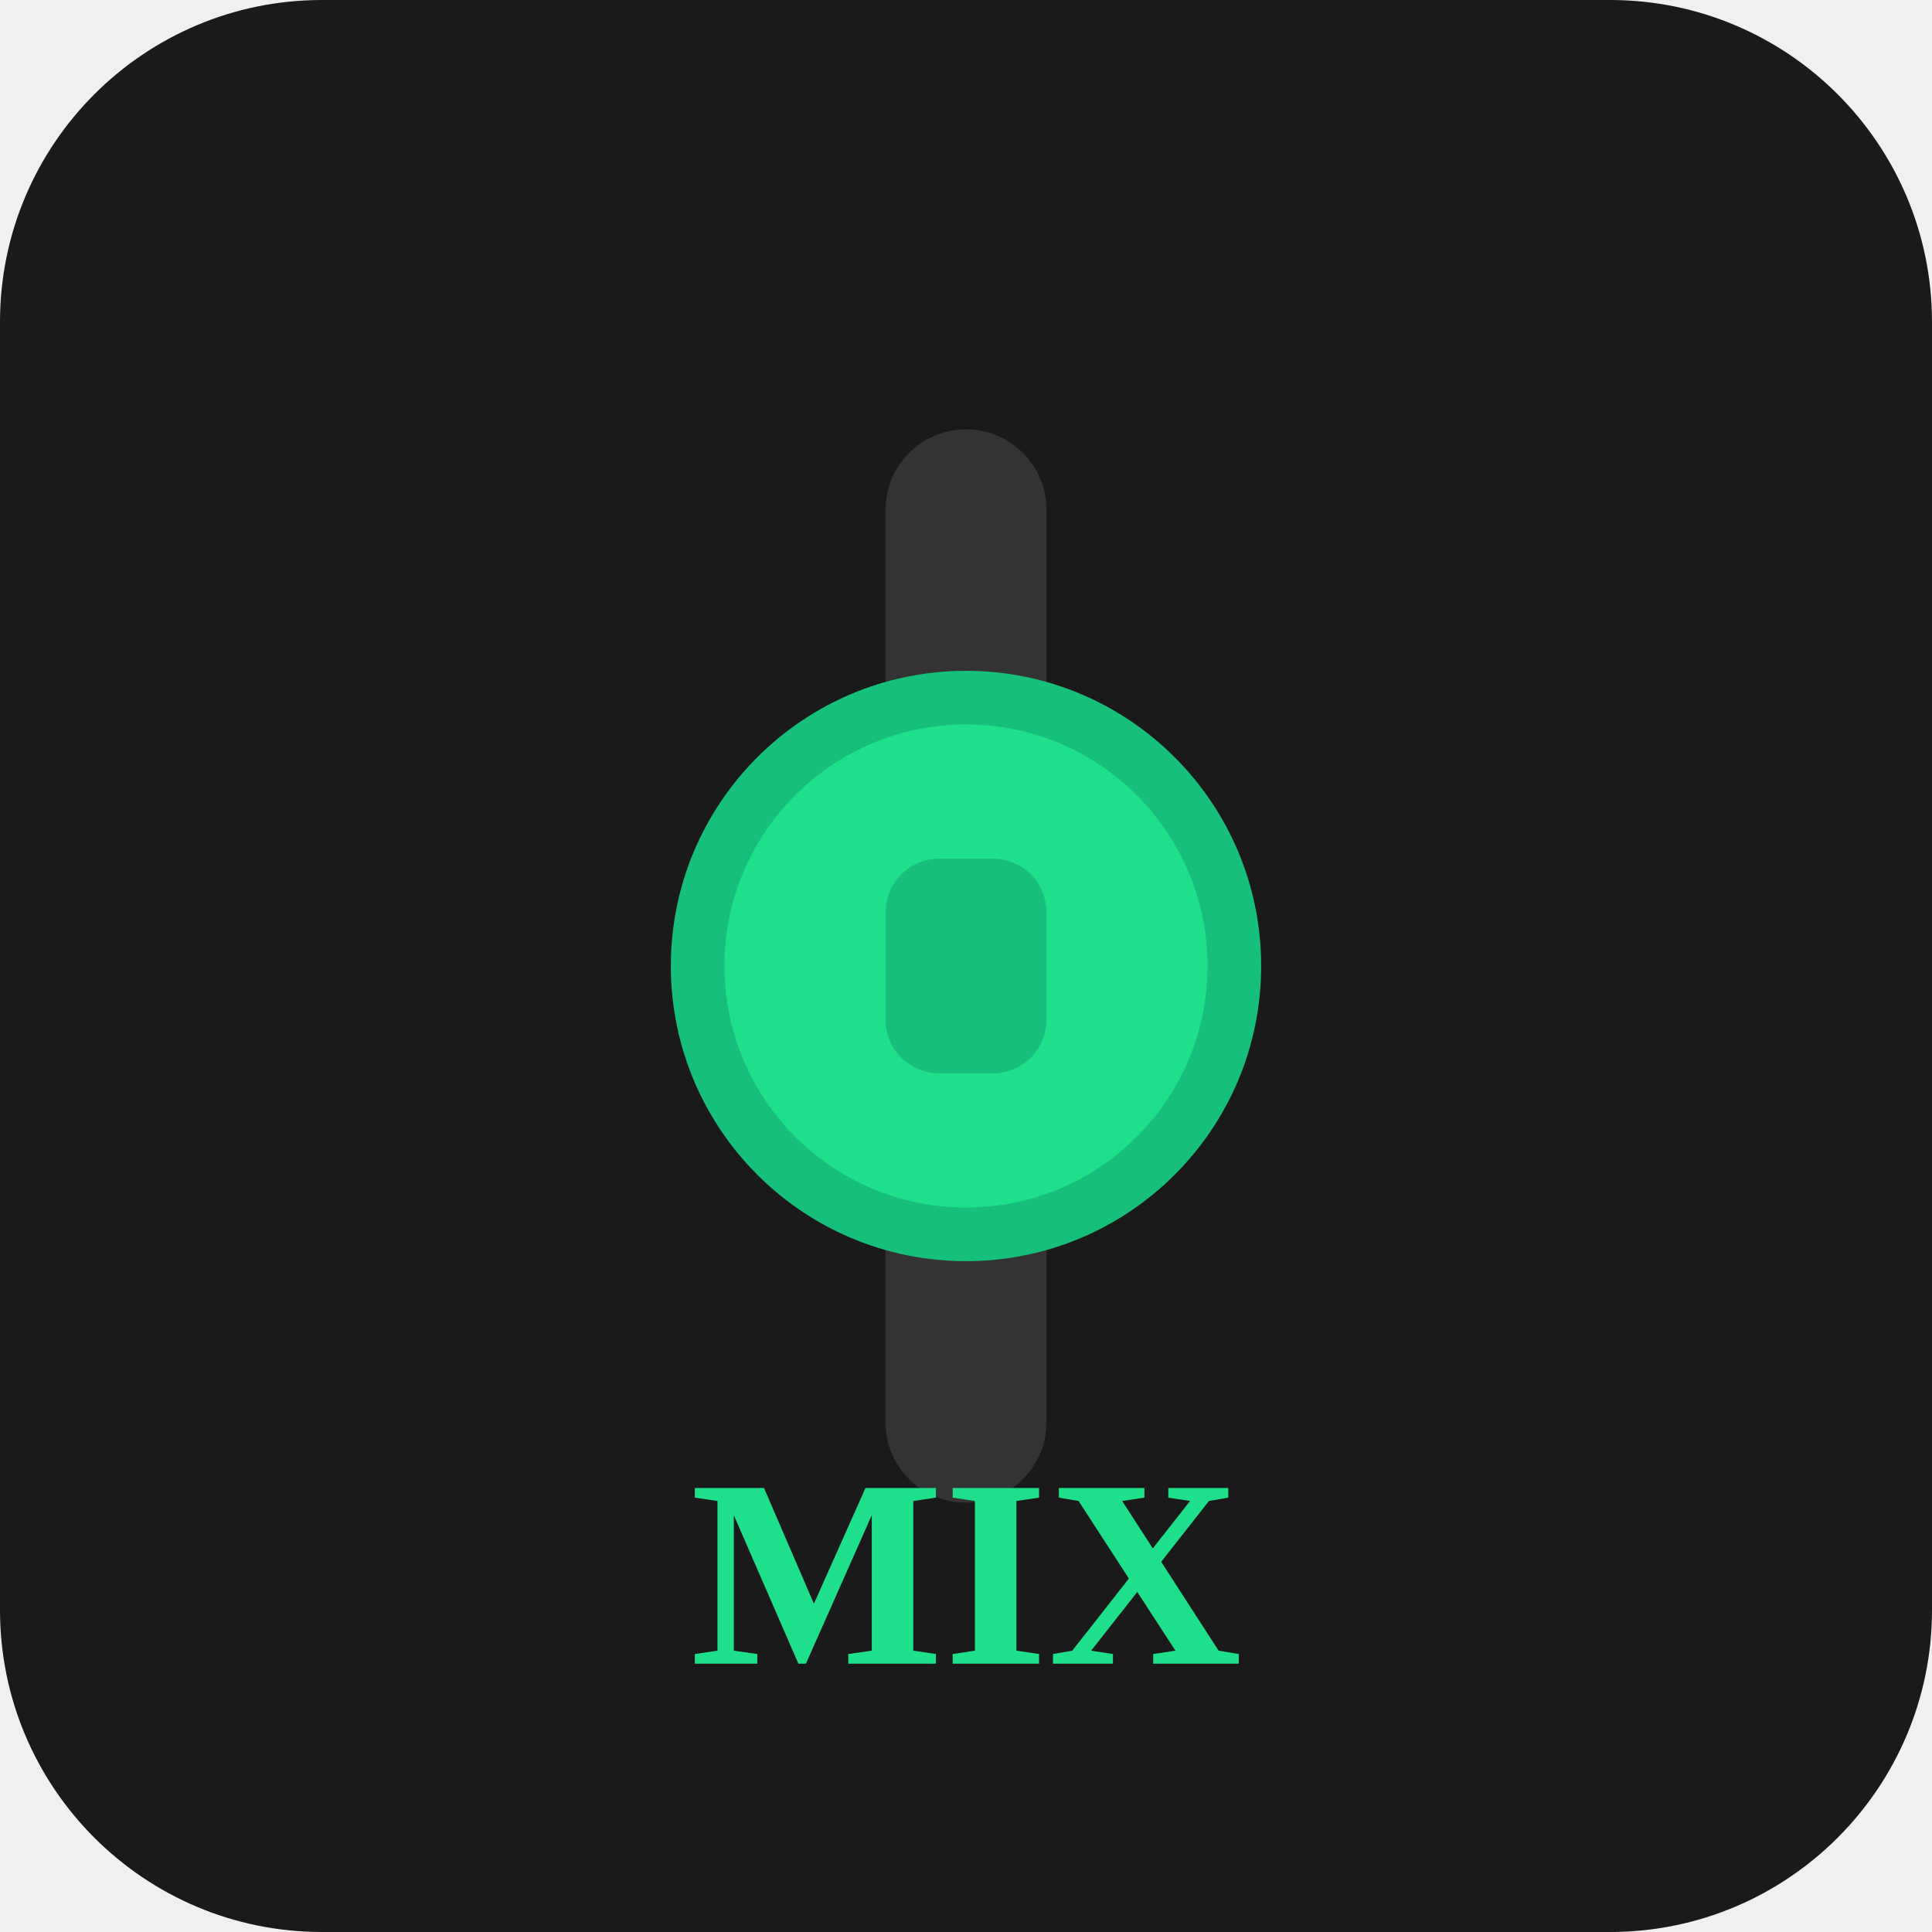
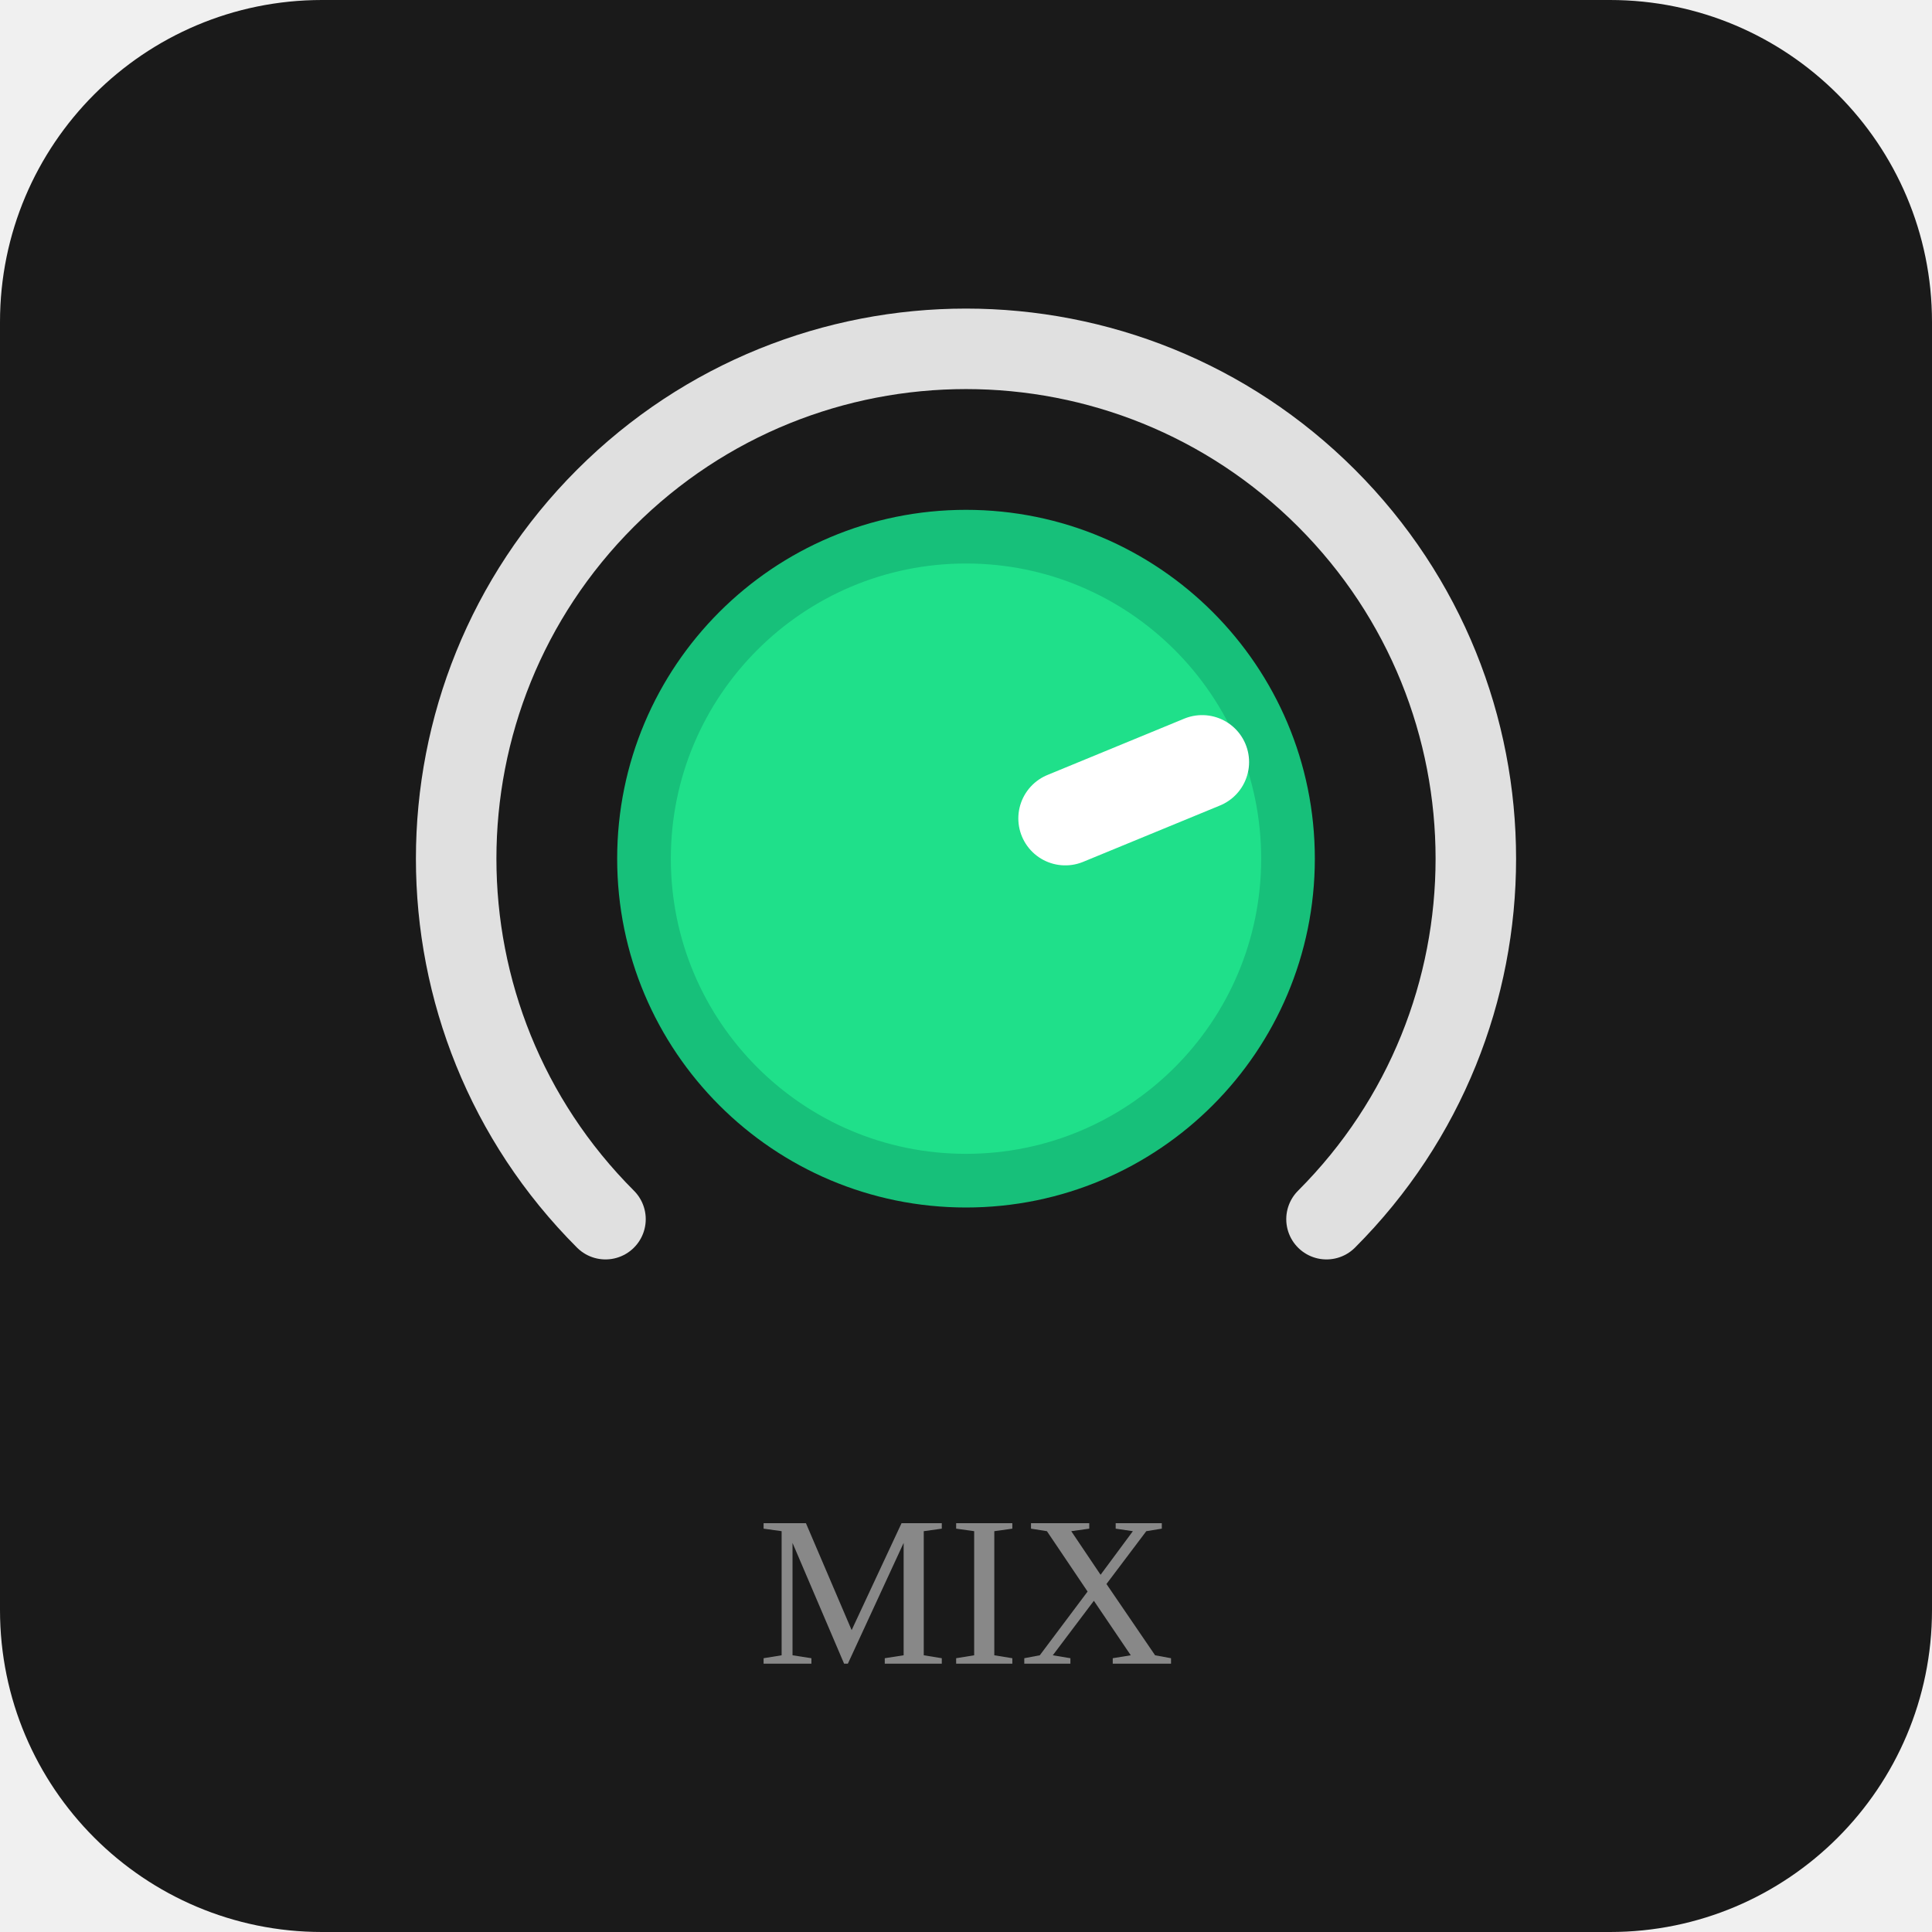
<svg xmlns="http://www.w3.org/2000/svg" width="72" height="72" viewBox="0 0 72 72">
  <rect width="72" height="72" rx="12" fill="#1a1a1a" />
-   <rect x="33" y="16" width="6" height="40" rx="3" fill="#333" />
-   <circle cx="36" cy="36" r="10" fill="#1fe08a" stroke="#17c07a" stroke-width="2" />
-   <rect x="33" y="32" width="6" height="8" rx="2" fill="#17c07a" />
-   <text x="36" y="62" text-anchor="middle" font-size="10" font-weight="bold" fill="#1fe08a">MIX</text>
+   <path d="M22.565 45.435 A19 19 0 1 1 49.435 45.435" fill="none" stroke="#e0e0e0" stroke-width="3" stroke-linecap="round" />
+   <circle cx="36" cy="32" r="12" fill="#1fe08a" stroke="#17c07a" stroke-width="2" />
+   <path d="M39.7 30.5 L44.8 28.4" stroke="#ffffff" stroke-width="3.5" stroke-linecap="round" />
+   <text x="36" y="62" text-anchor="middle" font-size="8" fill="#888">MIX</text>
</svg>
